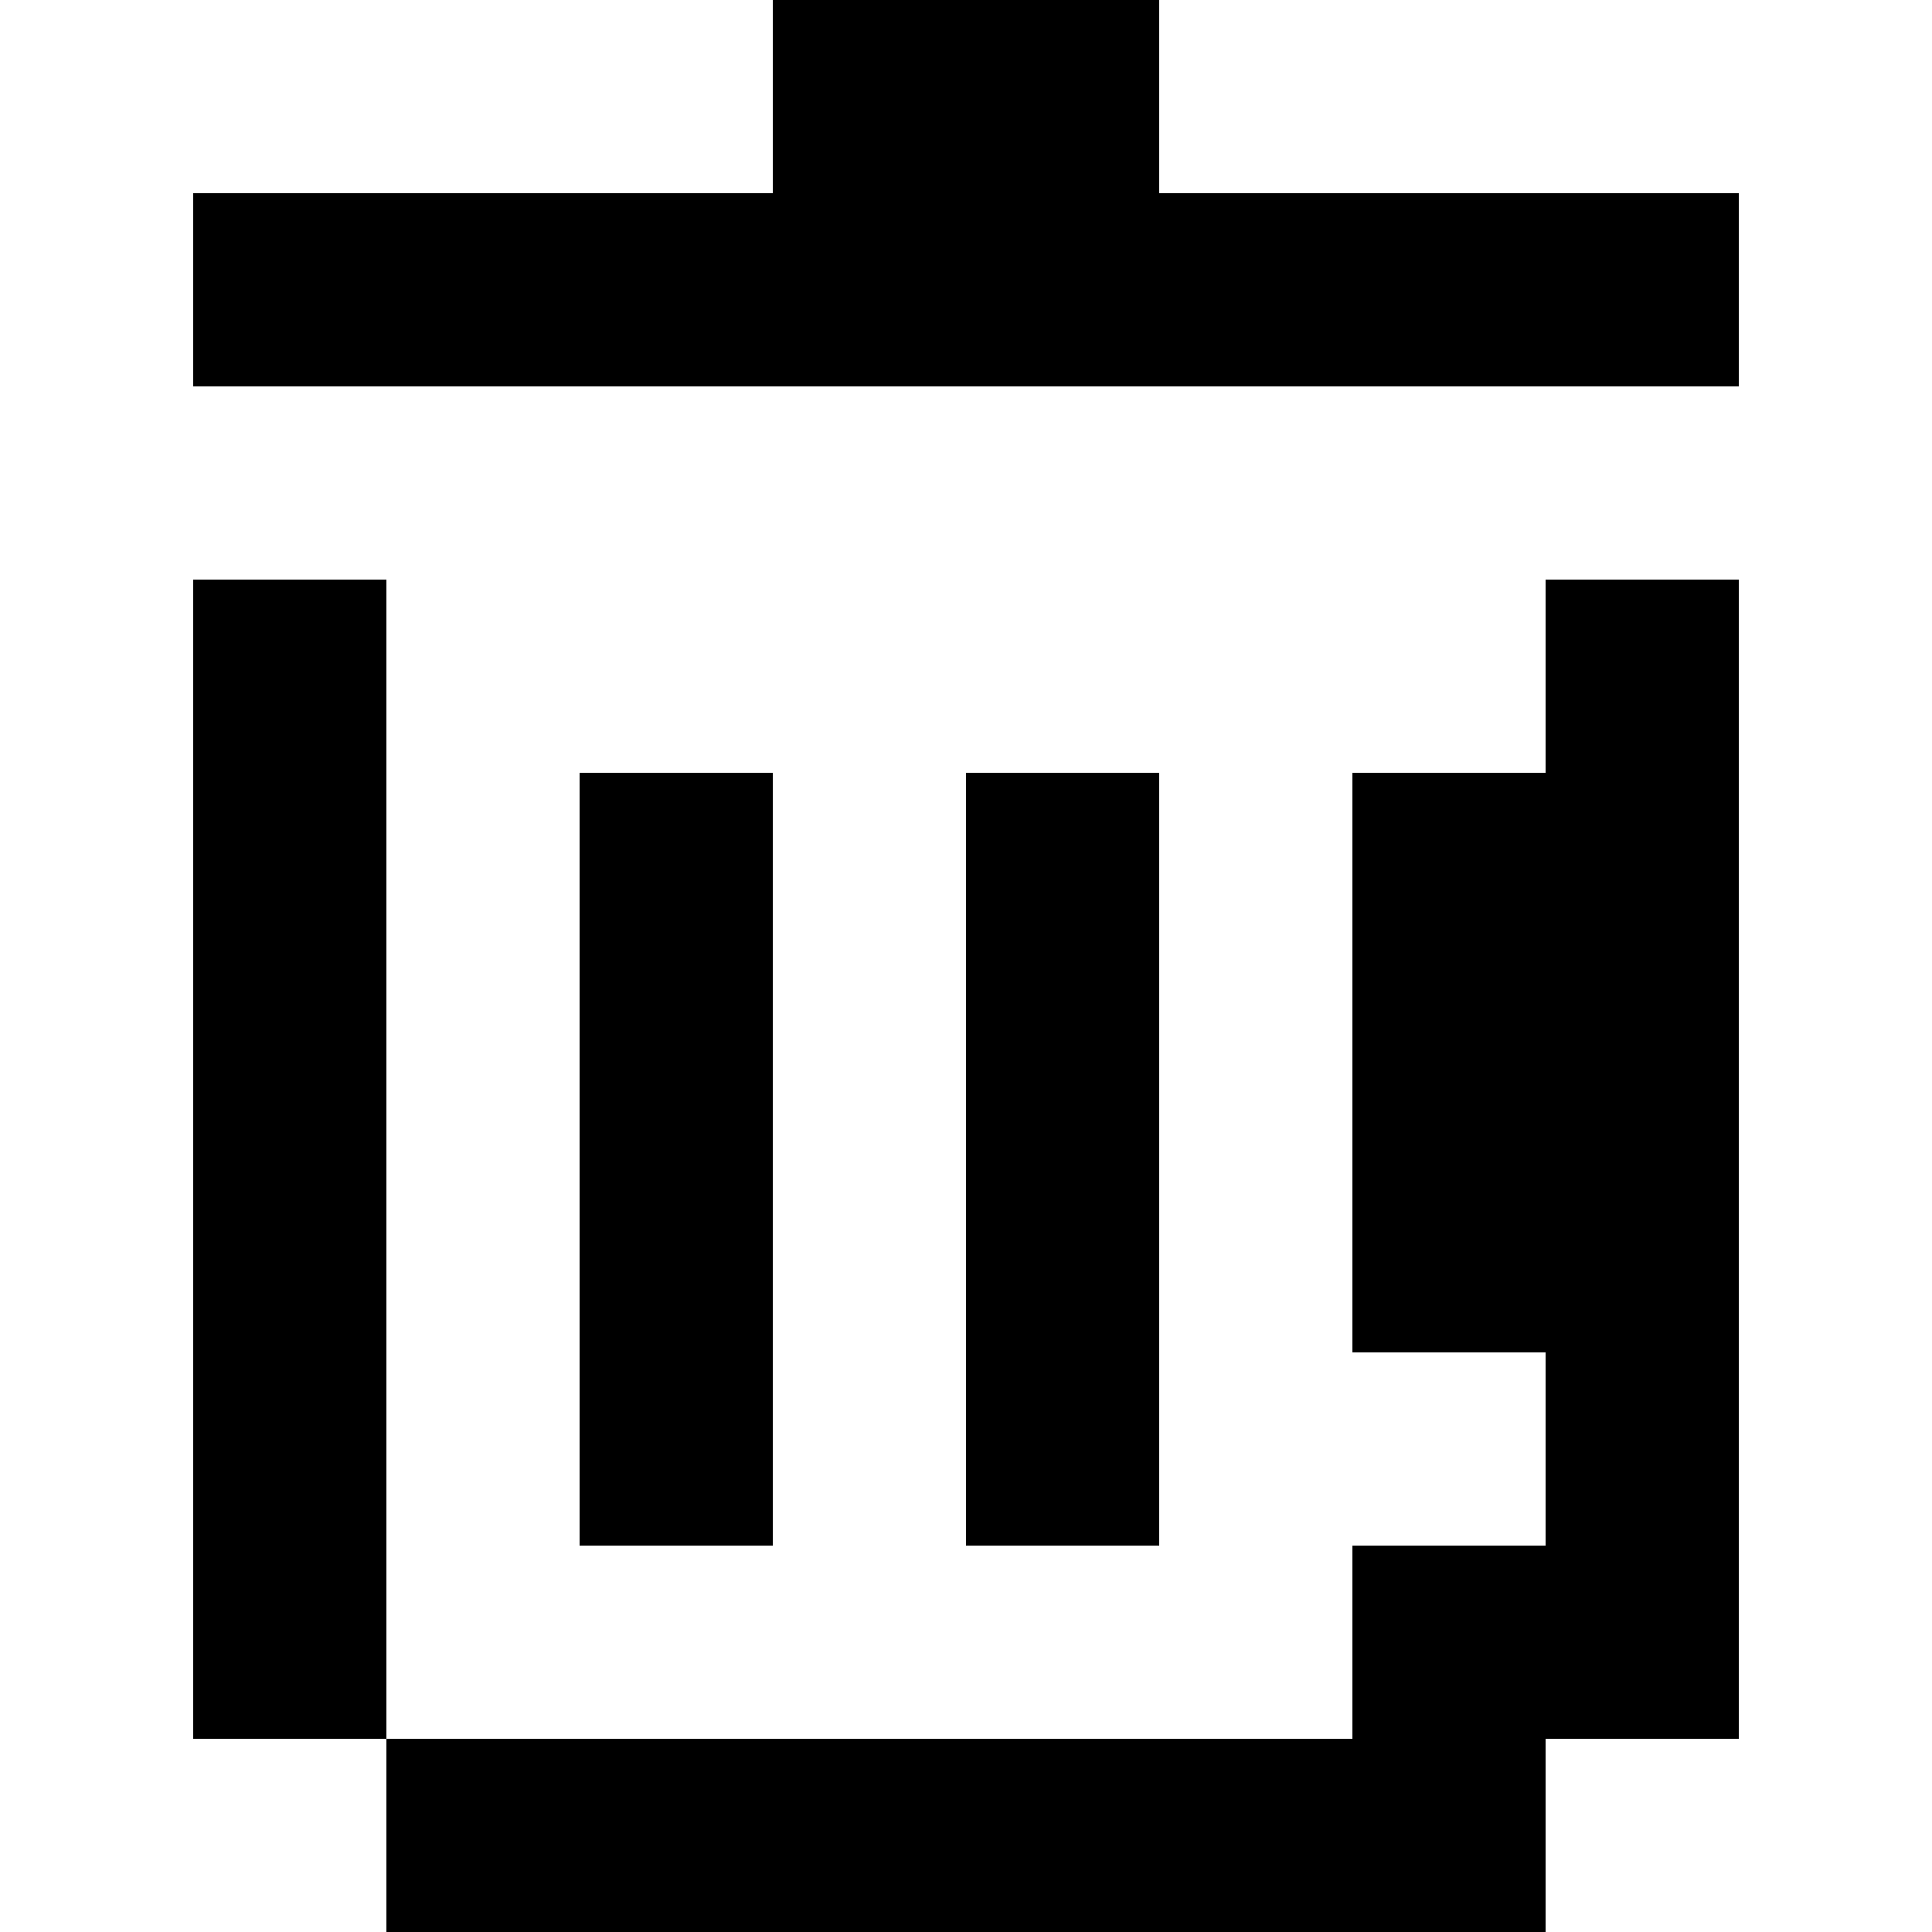
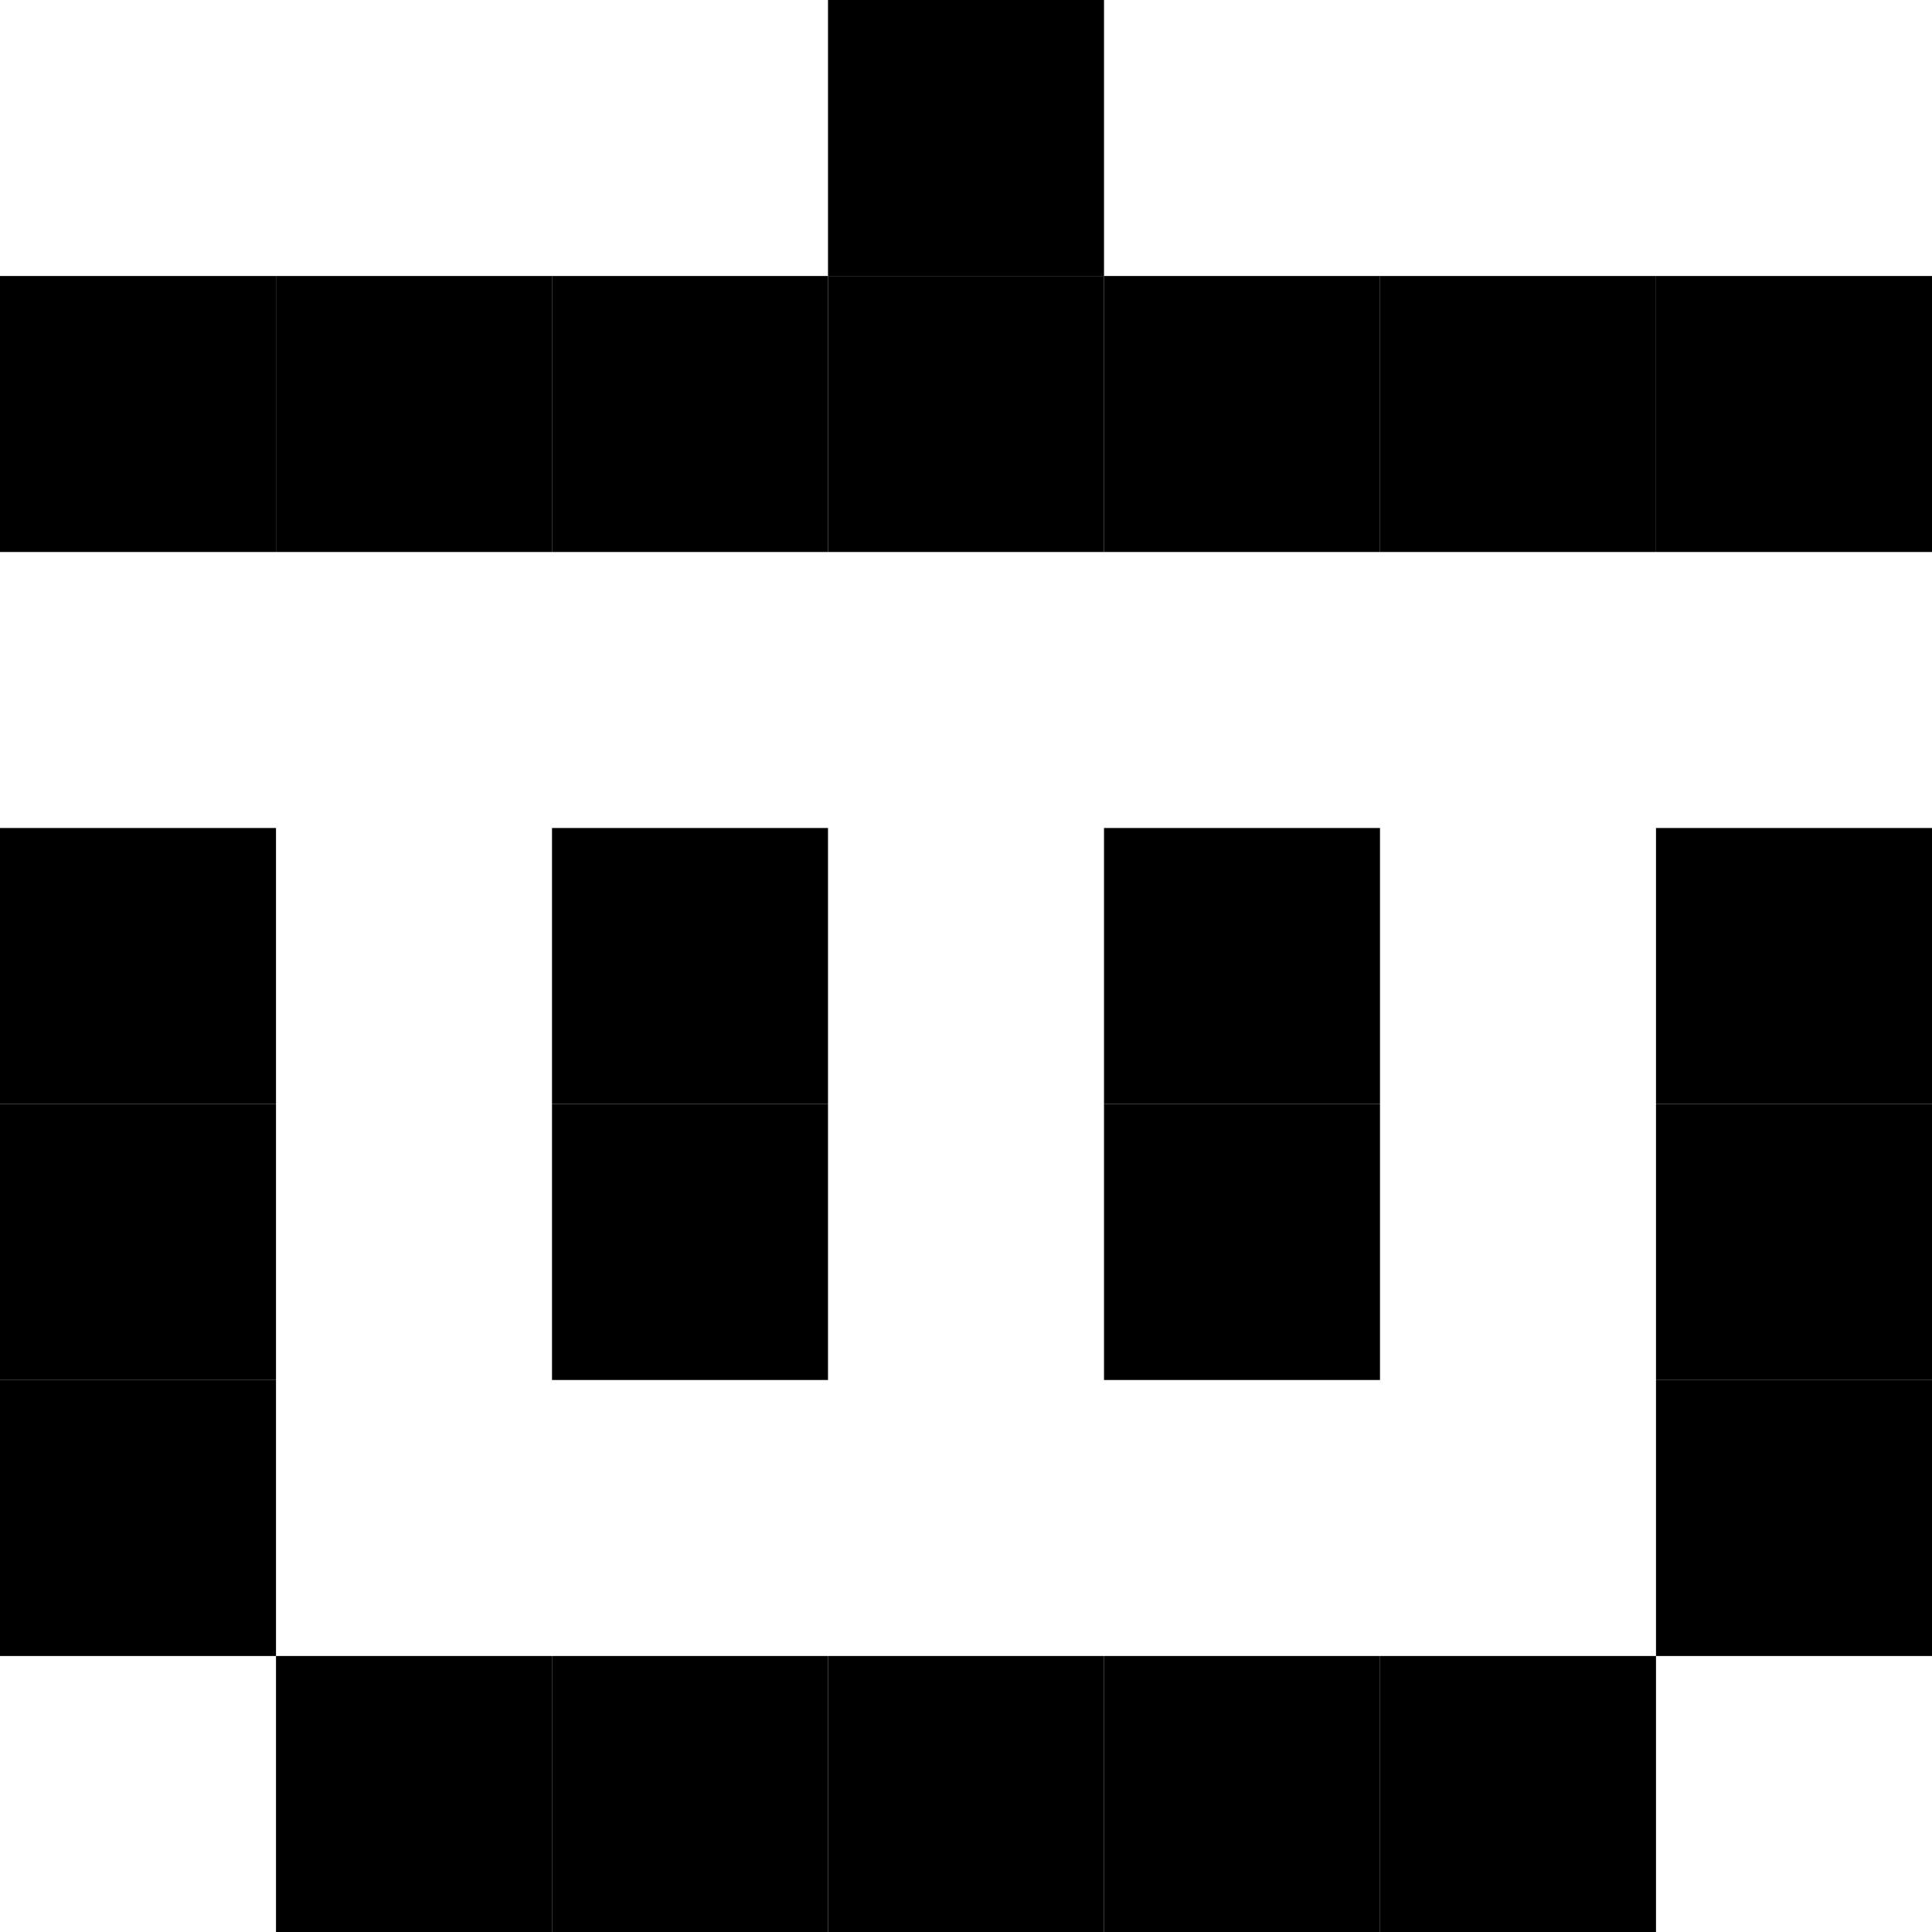
<svg xmlns="http://www.w3.org/2000/svg" width="500" height="500">
-   <rect x="200" y="0" width="50" height="50" fill="#000000" />
-   <rect x="250" y="0" width="50" height="50" fill="#000000" />
-   <rect x="50" y="50" width="50" height="50" fill="#000000" />
-   <rect x="100" y="50" width="50" height="50" fill="#000000" />
-   <rect x="150" y="50" width="50" height="50" fill="#000000" />
-   <rect x="200" y="50" width="50" height="50" fill="#000000" />
-   <rect x="250" y="50" width="50" height="50" fill="#000000" />
-   <rect x="300" y="50" width="50" height="50" fill="#000000" />
-   <rect x="350" y="50" width="50" height="50" fill="#000000" />
-   <rect x="400" y="50" width="50" height="50" fill="#000000" />
-   <rect x="50" y="150" width="50" height="50" fill="#000000" />
-   <rect x="400" y="150" width="50" height="50" fill="#000000" />
-   <rect x="50" y="200" width="50" height="50" fill="#000000" />
-   <rect x="150" y="200" width="50" height="50" fill="#000000" />
-   <rect x="250" y="200" width="50" height="50" fill="#000000" />
-   <rect x="350" y="200" width="50" height="50" fill="#000000" />
-   <rect x="400" y="200" width="50" height="50" fill="#000000" />
-   <rect x="50" y="250" width="50" height="50" fill="#000000" />
-   <rect x="150" y="250" width="50" height="50" fill="#000000" />
-   <rect x="250" y="250" width="50" height="50" fill="#000000" />
-   <rect x="350" y="250" width="50" height="50" fill="#000000" />
-   <rect x="400" y="250" width="50" height="50" fill="#000000" />
-   <rect x="50" y="300" width="50" height="50" fill="#000000" />
-   <rect x="150" y="300" width="50" height="50" fill="#000000" />
-   <rect x="250" y="300" width="50" height="50" fill="#000000" />
-   <rect x="350" y="300" width="50" height="50" fill="#000000" />
-   <rect x="400" y="300" width="50" height="50" fill="#000000" />
-   <rect x="50" y="350" width="50" height="50" fill="#000000" />
-   <rect x="150" y="350" width="50" height="50" fill="#000000" />
-   <rect x="250" y="350" width="50" height="50" fill="#000000" />
-   <rect x="400" y="350" width="50" height="50" fill="#000000" />
-   <rect x="50" y="400" width="50" height="50" fill="#000000" />
-   <rect x="350" y="400" width="50" height="50" fill="#000000" />
-   <rect x="400" y="400" width="50" height="50" fill="#000000" />
-   <rect x="100" y="450" width="50" height="50" fill="#000000" />
-   <rect x="150" y="450" width="50" height="50" fill="#000000" />
-   <rect x="200" y="450" width="50" height="50" fill="#000000" />
-   <rect x="250" y="450" width="50" height="50" fill="#000000" />
-   <rect x="300" y="450" width="50" height="50" fill="#000000" />
-   <rect x="350" y="450" width="50" height="50" fill="#000000" />
+   <rect x="214.286" y="0" width="71.429" height="71.429" fill="#000000" />
+   <rect x="0" y="71.429" width="71.429" height="71.429" fill="#000000" />
+   <rect x="71.429" y="71.429" width="71.429" height="71.429" fill="#000000" />
+   <rect x="142.857" y="71.429" width="71.429" height="71.429" fill="#000000" />
+   <rect x="214.286" y="71.429" width="71.429" height="71.429" fill="#000000" />
+   <rect x="285.714" y="71.429" width="71.429" height="71.429" fill="#000000" />
+   <rect x="357.143" y="71.429" width="71.429" height="71.429" fill="#000000" />
+   <rect x="428.571" y="71.429" width="71.429" height="71.429" fill="#000000" />
+   <rect x="0" y="214.286" width="71.429" height="71.429" fill="#000000" />
+   <rect x="142.857" y="214.286" width="71.429" height="71.429" fill="#000000" />
+   <rect x="285.714" y="214.286" width="71.429" height="71.429" fill="#000000" />
+   <rect x="428.571" y="214.286" width="71.429" height="71.429" fill="#000000" />
+   <rect x="0" y="285.714" width="71.429" height="71.429" fill="#000000" />
+   <rect x="142.857" y="285.714" width="71.429" height="71.429" fill="#000000" />
+   <rect x="285.714" y="285.714" width="71.429" height="71.429" fill="#000000" />
+   <rect x="428.571" y="285.714" width="71.429" height="71.429" fill="#000000" />
+   <rect x="0" y="357.143" width="71.429" height="71.429" fill="#000000" />
+   <rect x="428.571" y="357.143" width="71.429" height="71.429" fill="#000000" />
+   <rect x="71.429" y="428.571" width="71.429" height="71.429" fill="#000000" />
+   <rect x="142.857" y="428.571" width="71.429" height="71.429" fill="#000000" />
+   <rect x="214.286" y="428.571" width="71.429" height="71.429" fill="#000000" />
+   <rect x="285.714" y="428.571" width="71.429" height="71.429" fill="#000000" />
+   <rect x="357.143" y="428.571" width="71.429" height="71.429" fill="#000000" />
</svg>
